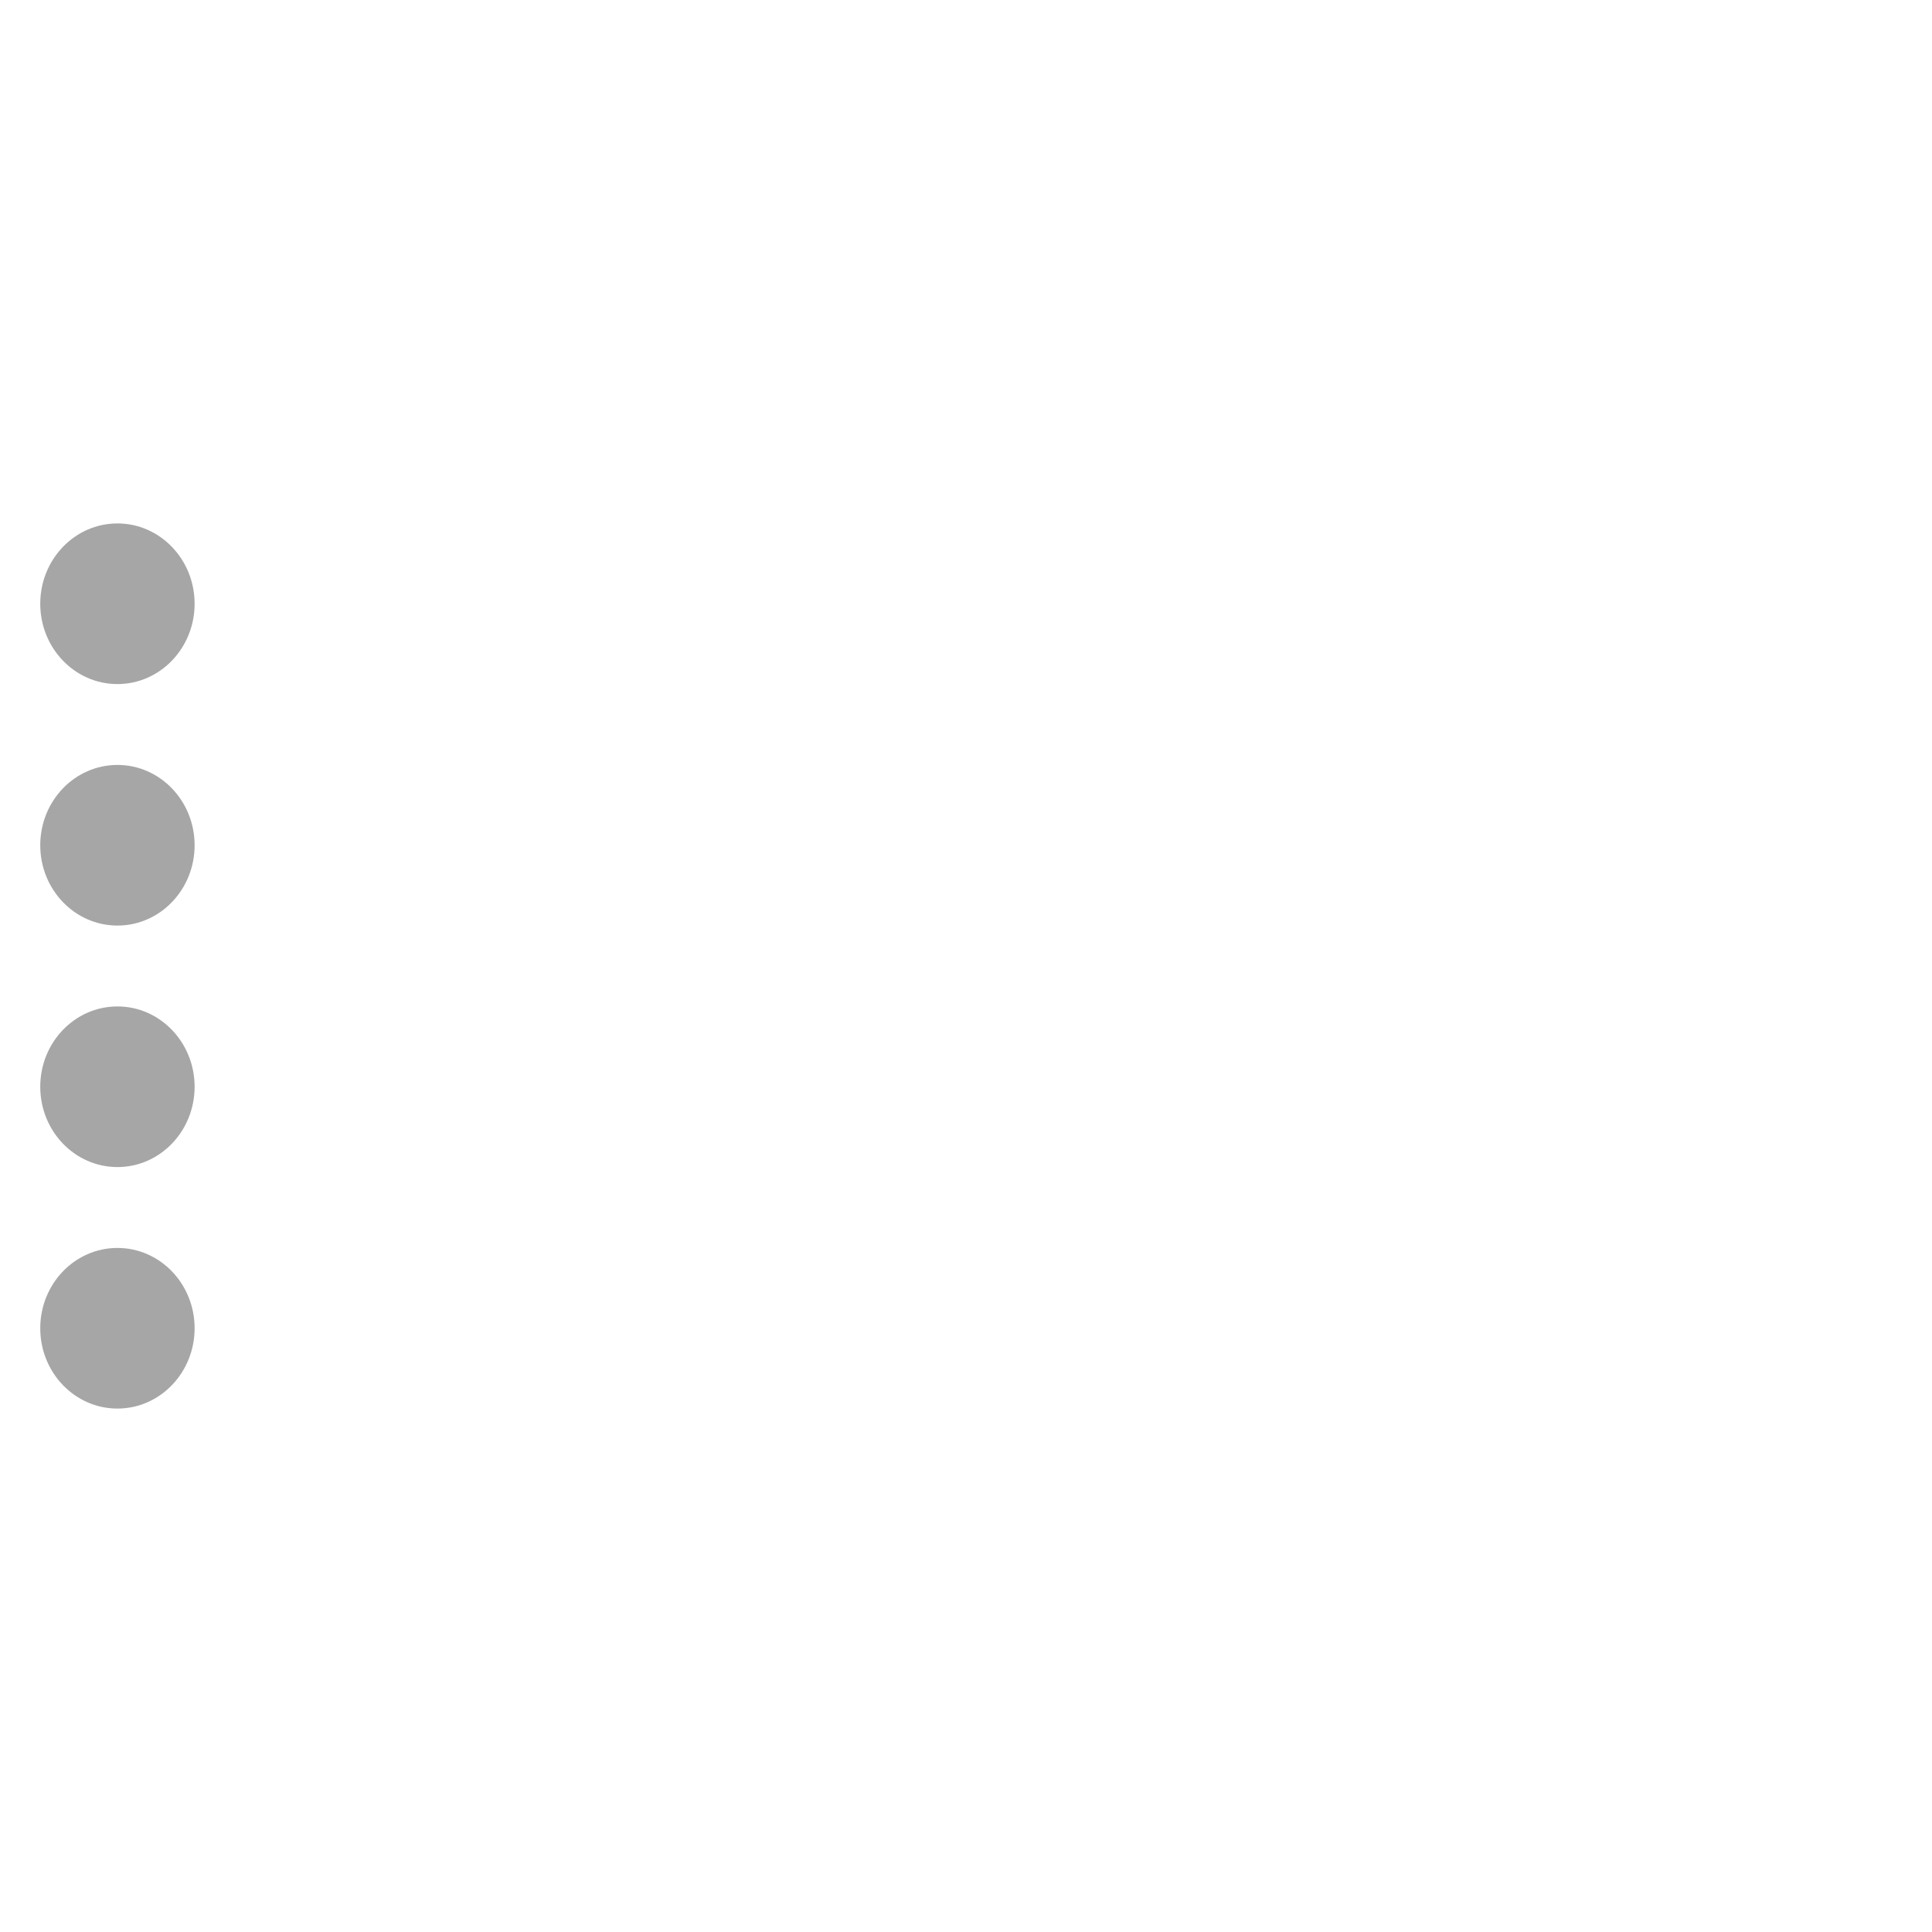
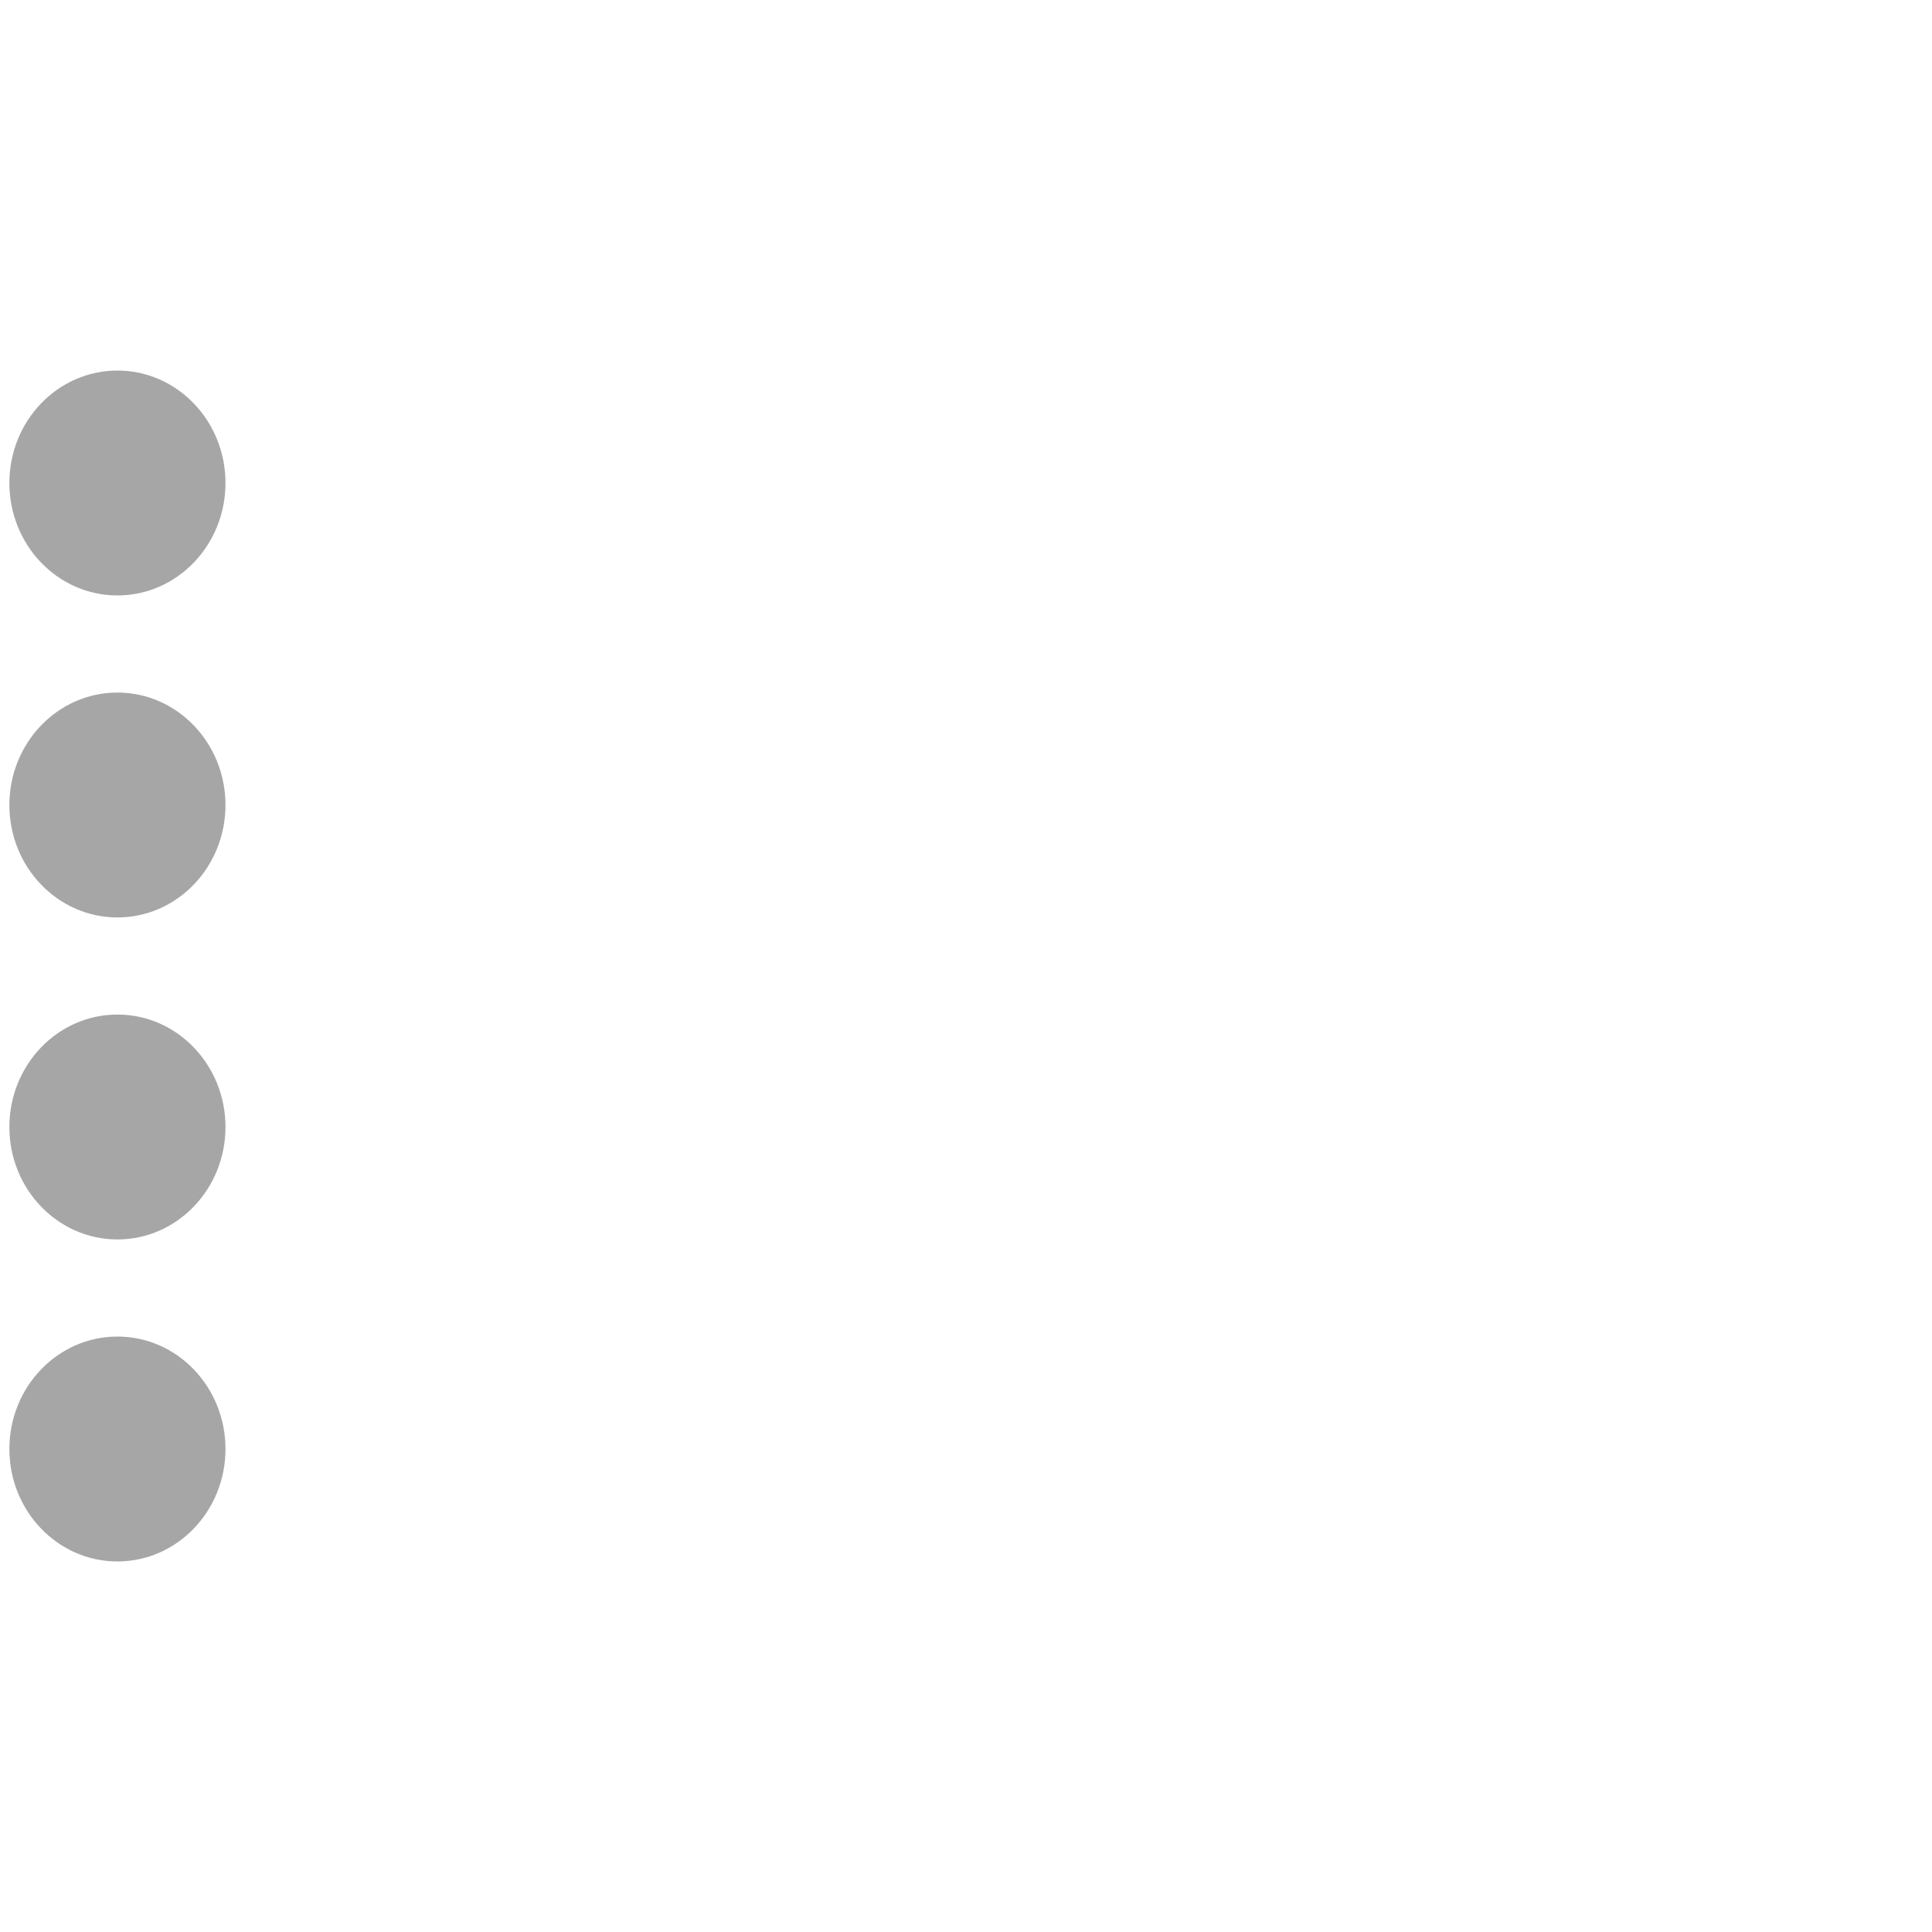
<svg xmlns="http://www.w3.org/2000/svg" width="96" height="96" id="svg11252" version="1.1">
  <defs id="defs11254" />
  <g id="layer1" style="display:inline" />
  <g id="layer2" style="display:inline" />
  <g id="layer3" style="display:inline" />
  <g id="layer4" style="display:inline">
-     <g id="four">
-       <g transform="translate(-1.574707e-8,0.1160278)" id="g4330">
-         <ellipse ry="3.991" rx="3.835" cy="65.884" cx="5.835" id="path3762-2-6" style="opacity:1;fill:#a6a6a6;fill-opacity:1;stroke:none;stroke-width:0.956;stroke-linecap:butt;stroke-linejoin:miter;stroke-miterlimit:4;stroke-dasharray:none;stroke-dashoffset:0;stroke-opacity:1;marker:none;marker-start:none" />
-         <ellipse ry="3.991" rx="3.835" cy="53.884" cx="5.835" id="path3762-2-8" style="opacity:1;fill:#a6a6a6;fill-opacity:1;stroke:none;stroke-width:0.956;stroke-linecap:butt;stroke-linejoin:miter;stroke-miterlimit:4;stroke-dasharray:none;stroke-dashoffset:0;stroke-opacity:1;marker:none;marker-start:none" />
-         <ellipse ry="3.991" rx="3.835" cy="41.884" cx="5.835" id="path3762-2-5" style="opacity:1;fill:#a6a6a6;fill-opacity:1;stroke:none;stroke-width:0.956;stroke-linecap:butt;stroke-linejoin:miter;stroke-miterlimit:4;stroke-dasharray:none;stroke-dashoffset:0;stroke-opacity:1;marker:none;marker-start:none" />
-         <ellipse ry="3.991" rx="3.835" cy="29.884" cx="5.835" id="path3762-2-9-8" style="opacity:1;fill:#a6a6a6;fill-opacity:1;stroke:none;stroke-width:0.956;stroke-linecap:butt;stroke-linejoin:miter;stroke-miterlimit:4;stroke-dasharray:none;stroke-dashoffset:0;stroke-opacity:1;marker:none;marker-start:none" />
-       </g>
-       <rect style="color:#000000;clip-rule:nonzero;display:inline;overflow:visible;visibility:visible;opacity:1;isolation:auto;mix-blend-mode:normal;color-interpolation:sRGB;color-interpolation-filters:linearRGB;solid-color:#000000;solid-opacity:1;fill:none;fill-opacity:1;fill-rule:nonzero;stroke:none;stroke-width:0.956;stroke-linecap:butt;stroke-linejoin:miter;stroke-miterlimit:4;stroke-dasharray:none;stroke-dashoffset:0;stroke-opacity:1;marker:none;marker-start:none;color-rendering:auto;image-rendering:auto;shape-rendering:auto;text-rendering:auto;enable-background:accumulate" id="rect4141" width="96" height="96" x="0" y="0" />
-     </g>
+     <ellipse ry="3.991" rx="3.835" cy="65.884" cx="5.835" id="path3762-2-6" style="fill:#a6a6a6;fill-opacity:1;stroke:none;stroke-width:0.956;marker:none" d="m 9.67,65.884 c 0,2.204 -1.717,3.991 -3.835,3.991 -2.118,0 -3.835,-1.787 -3.835,-3.991 0,-2.204 1.717,-3.991 3.835,-3.991 2.118,0 3.835,1.787 3.835,3.991 z" transform="matrix(1.4,0,0,1.4,-2.33393,-20.23756)" />
+     <ellipse ry="3.991" rx="3.835" cy="53.884" cx="5.835" id="path3762-2-8" style="fill:#a6a6a6;fill-opacity:1;stroke:none;stroke-width:0.956;marker:none" d="m 9.67,53.884 c 0,2.204 -1.717,3.991 -3.835,3.991 -2.118,0 -3.835,-1.787 -3.835,-3.991 0,-2.204 1.717,-3.991 3.835,-3.991 2.118,0 3.835,1.787 3.835,3.991 z" transform="matrix(1.4,0,0,1.4,-2.33393,-19.43756)" />
+     <ellipse ry="3.991" rx="3.835" cy="41.884" cx="5.835" id="path3762-2-5" style="fill:#a6a6a6;fill-opacity:1;stroke:none;stroke-width:0.956;marker:none" d="m 9.67,41.884 c 0,2.204 -1.717,3.991 -3.835,3.991 -2.118,0 -3.835,-1.787 -3.835,-3.991 0,-2.204 1.717,-3.991 3.835,-3.991 2.118,0 3.835,1.787 3.835,3.991 z" transform="matrix(1.4,0,0,1.4,-2.33393,-18.63756)" />
+     <ellipse ry="3.991" rx="3.835" cy="29.884" cx="5.835" id="path3762-2-9-8" style="fill:#a6a6a6;fill-opacity:1;stroke:none;stroke-width:0.956;marker:none" d="m 9.67,29.884 c 0,2.204 -1.717,3.991 -3.835,3.991 -2.118,0 -3.835,-1.787 -3.835,-3.991 0,-2.204 1.717,-3.991 3.835,-3.991 2.118,0 3.835,1.787 3.835,3.991 z" transform="matrix(1.4,0,0,1.4,-2.33393,-17.83756)" />
+     <rect y="0" x="0" height="96" width="96" id="rect4141" style="color:#000000;fill:none;stroke:none;stroke-width:0.956;marker:none;visibility:visible;display:inline;overflow:visible;enable-background:accumulate" />
  </g>
</svg>
